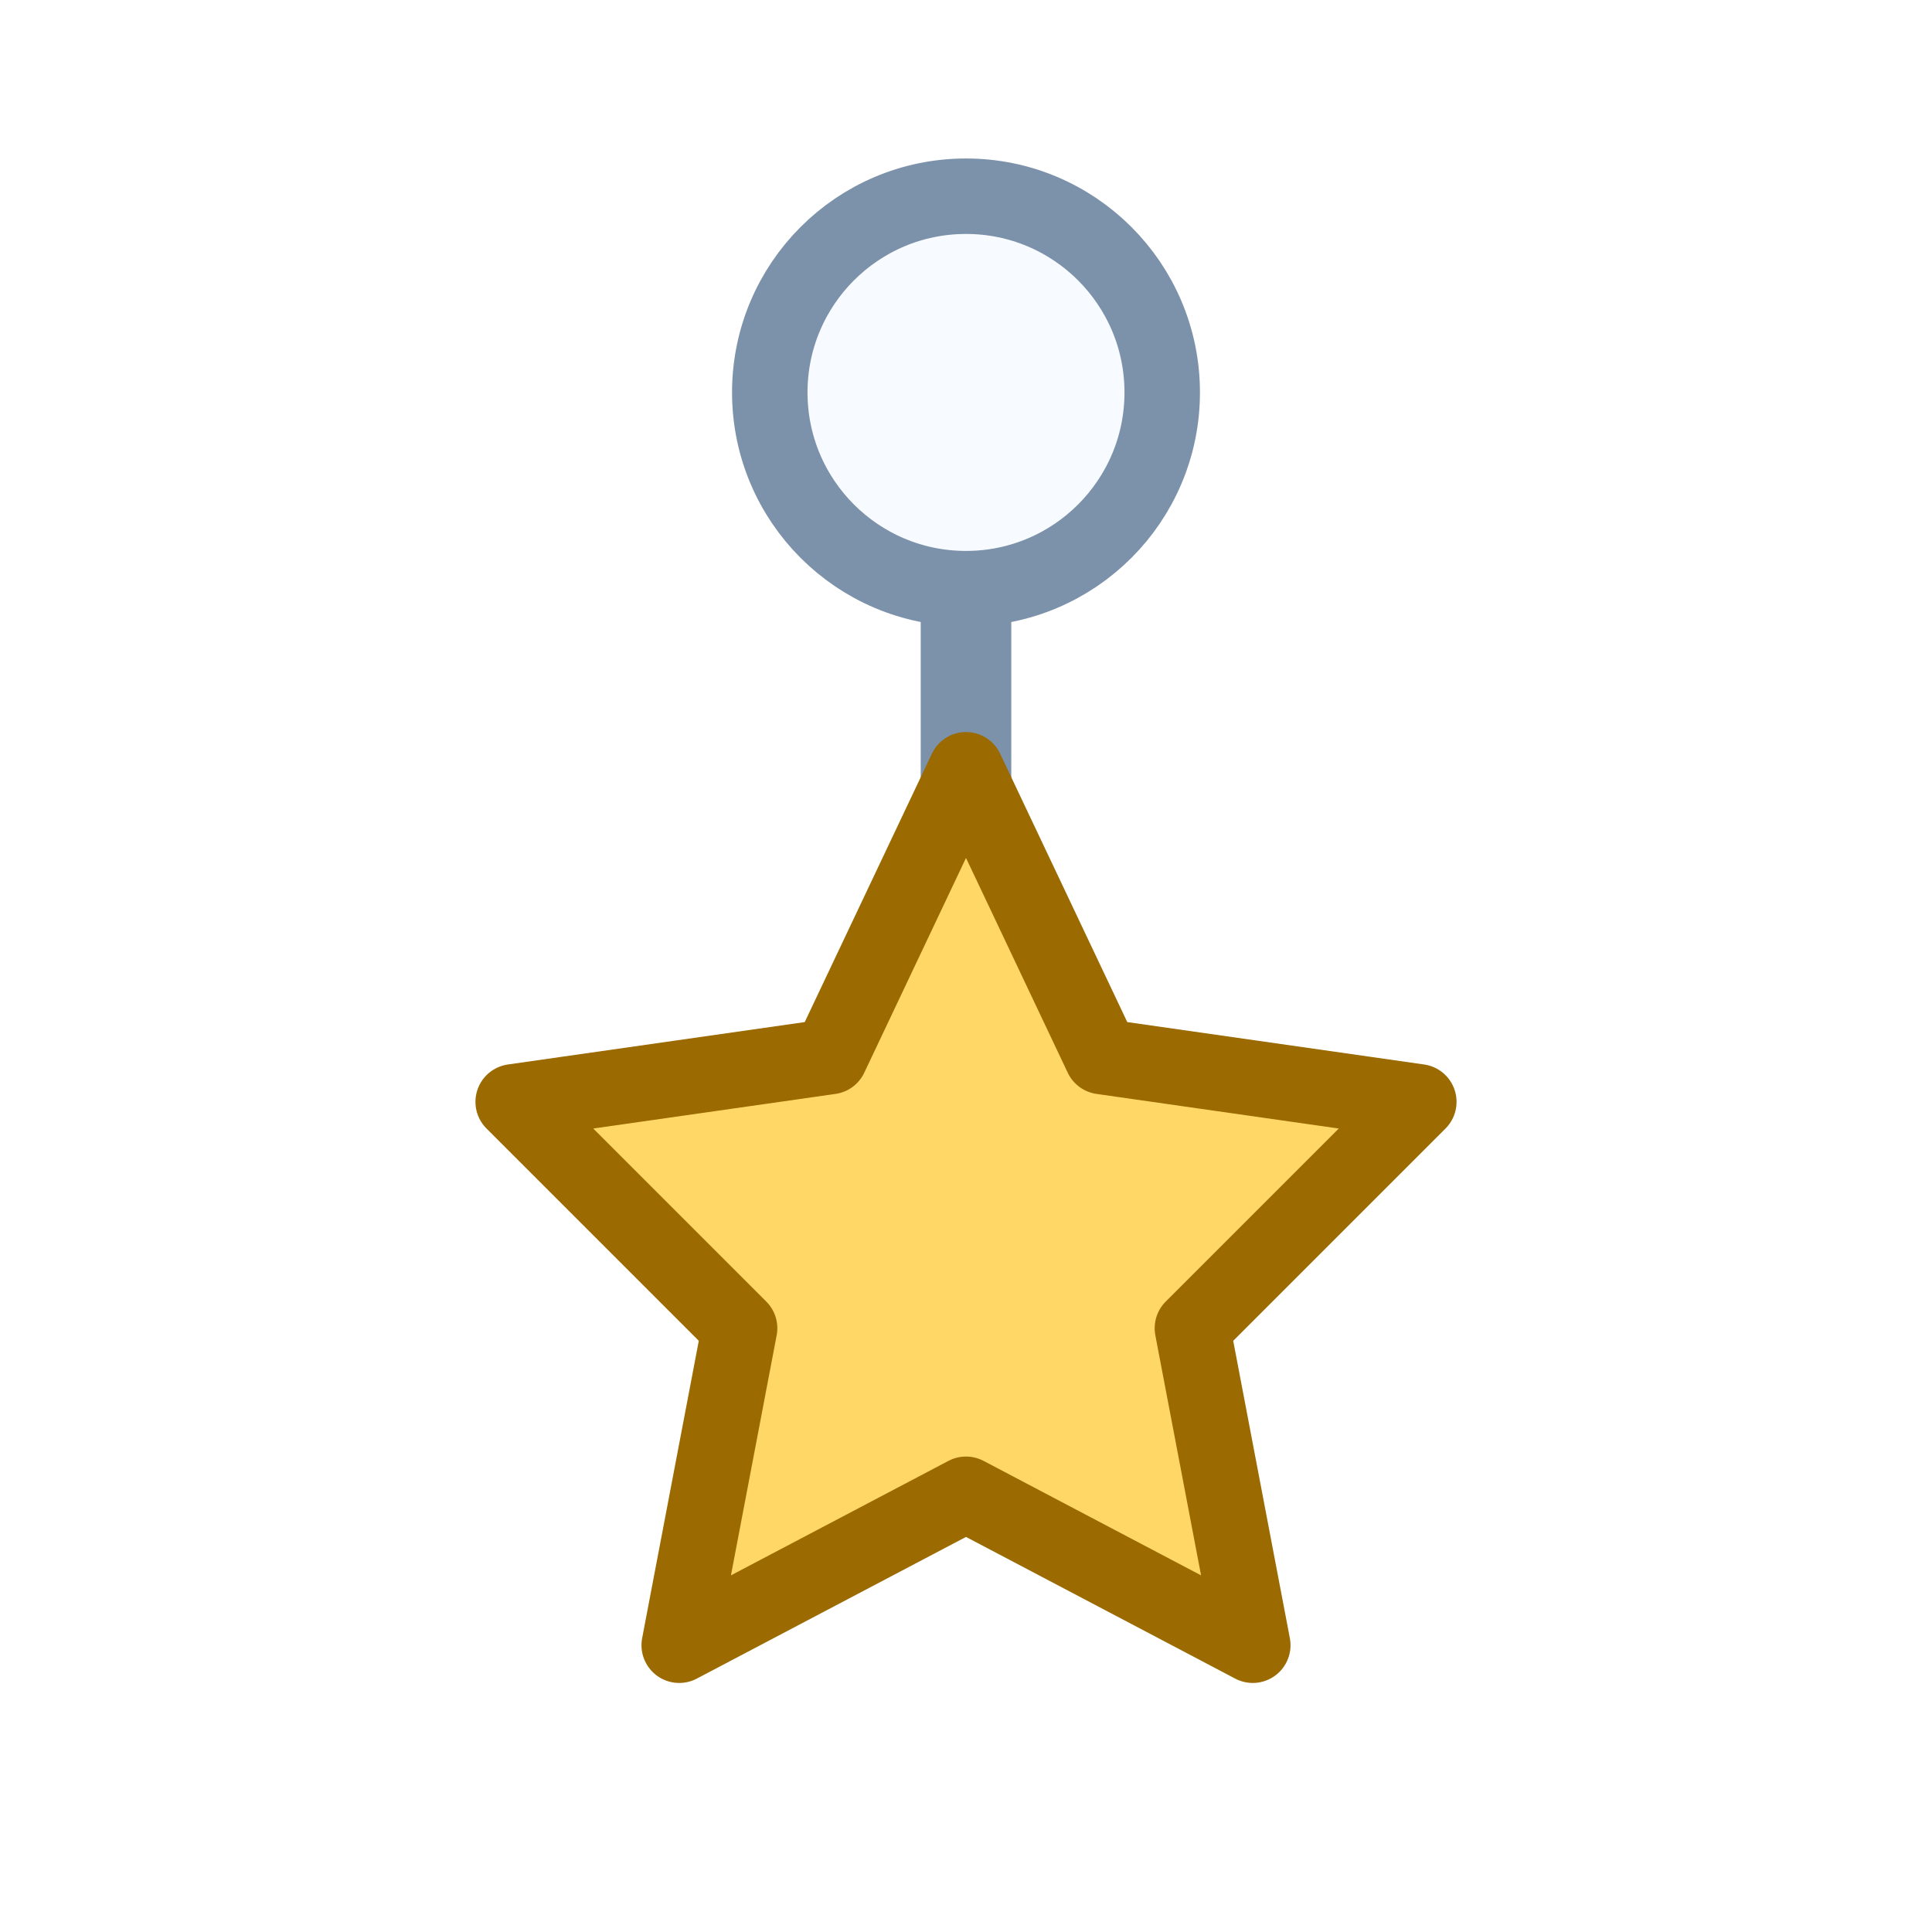
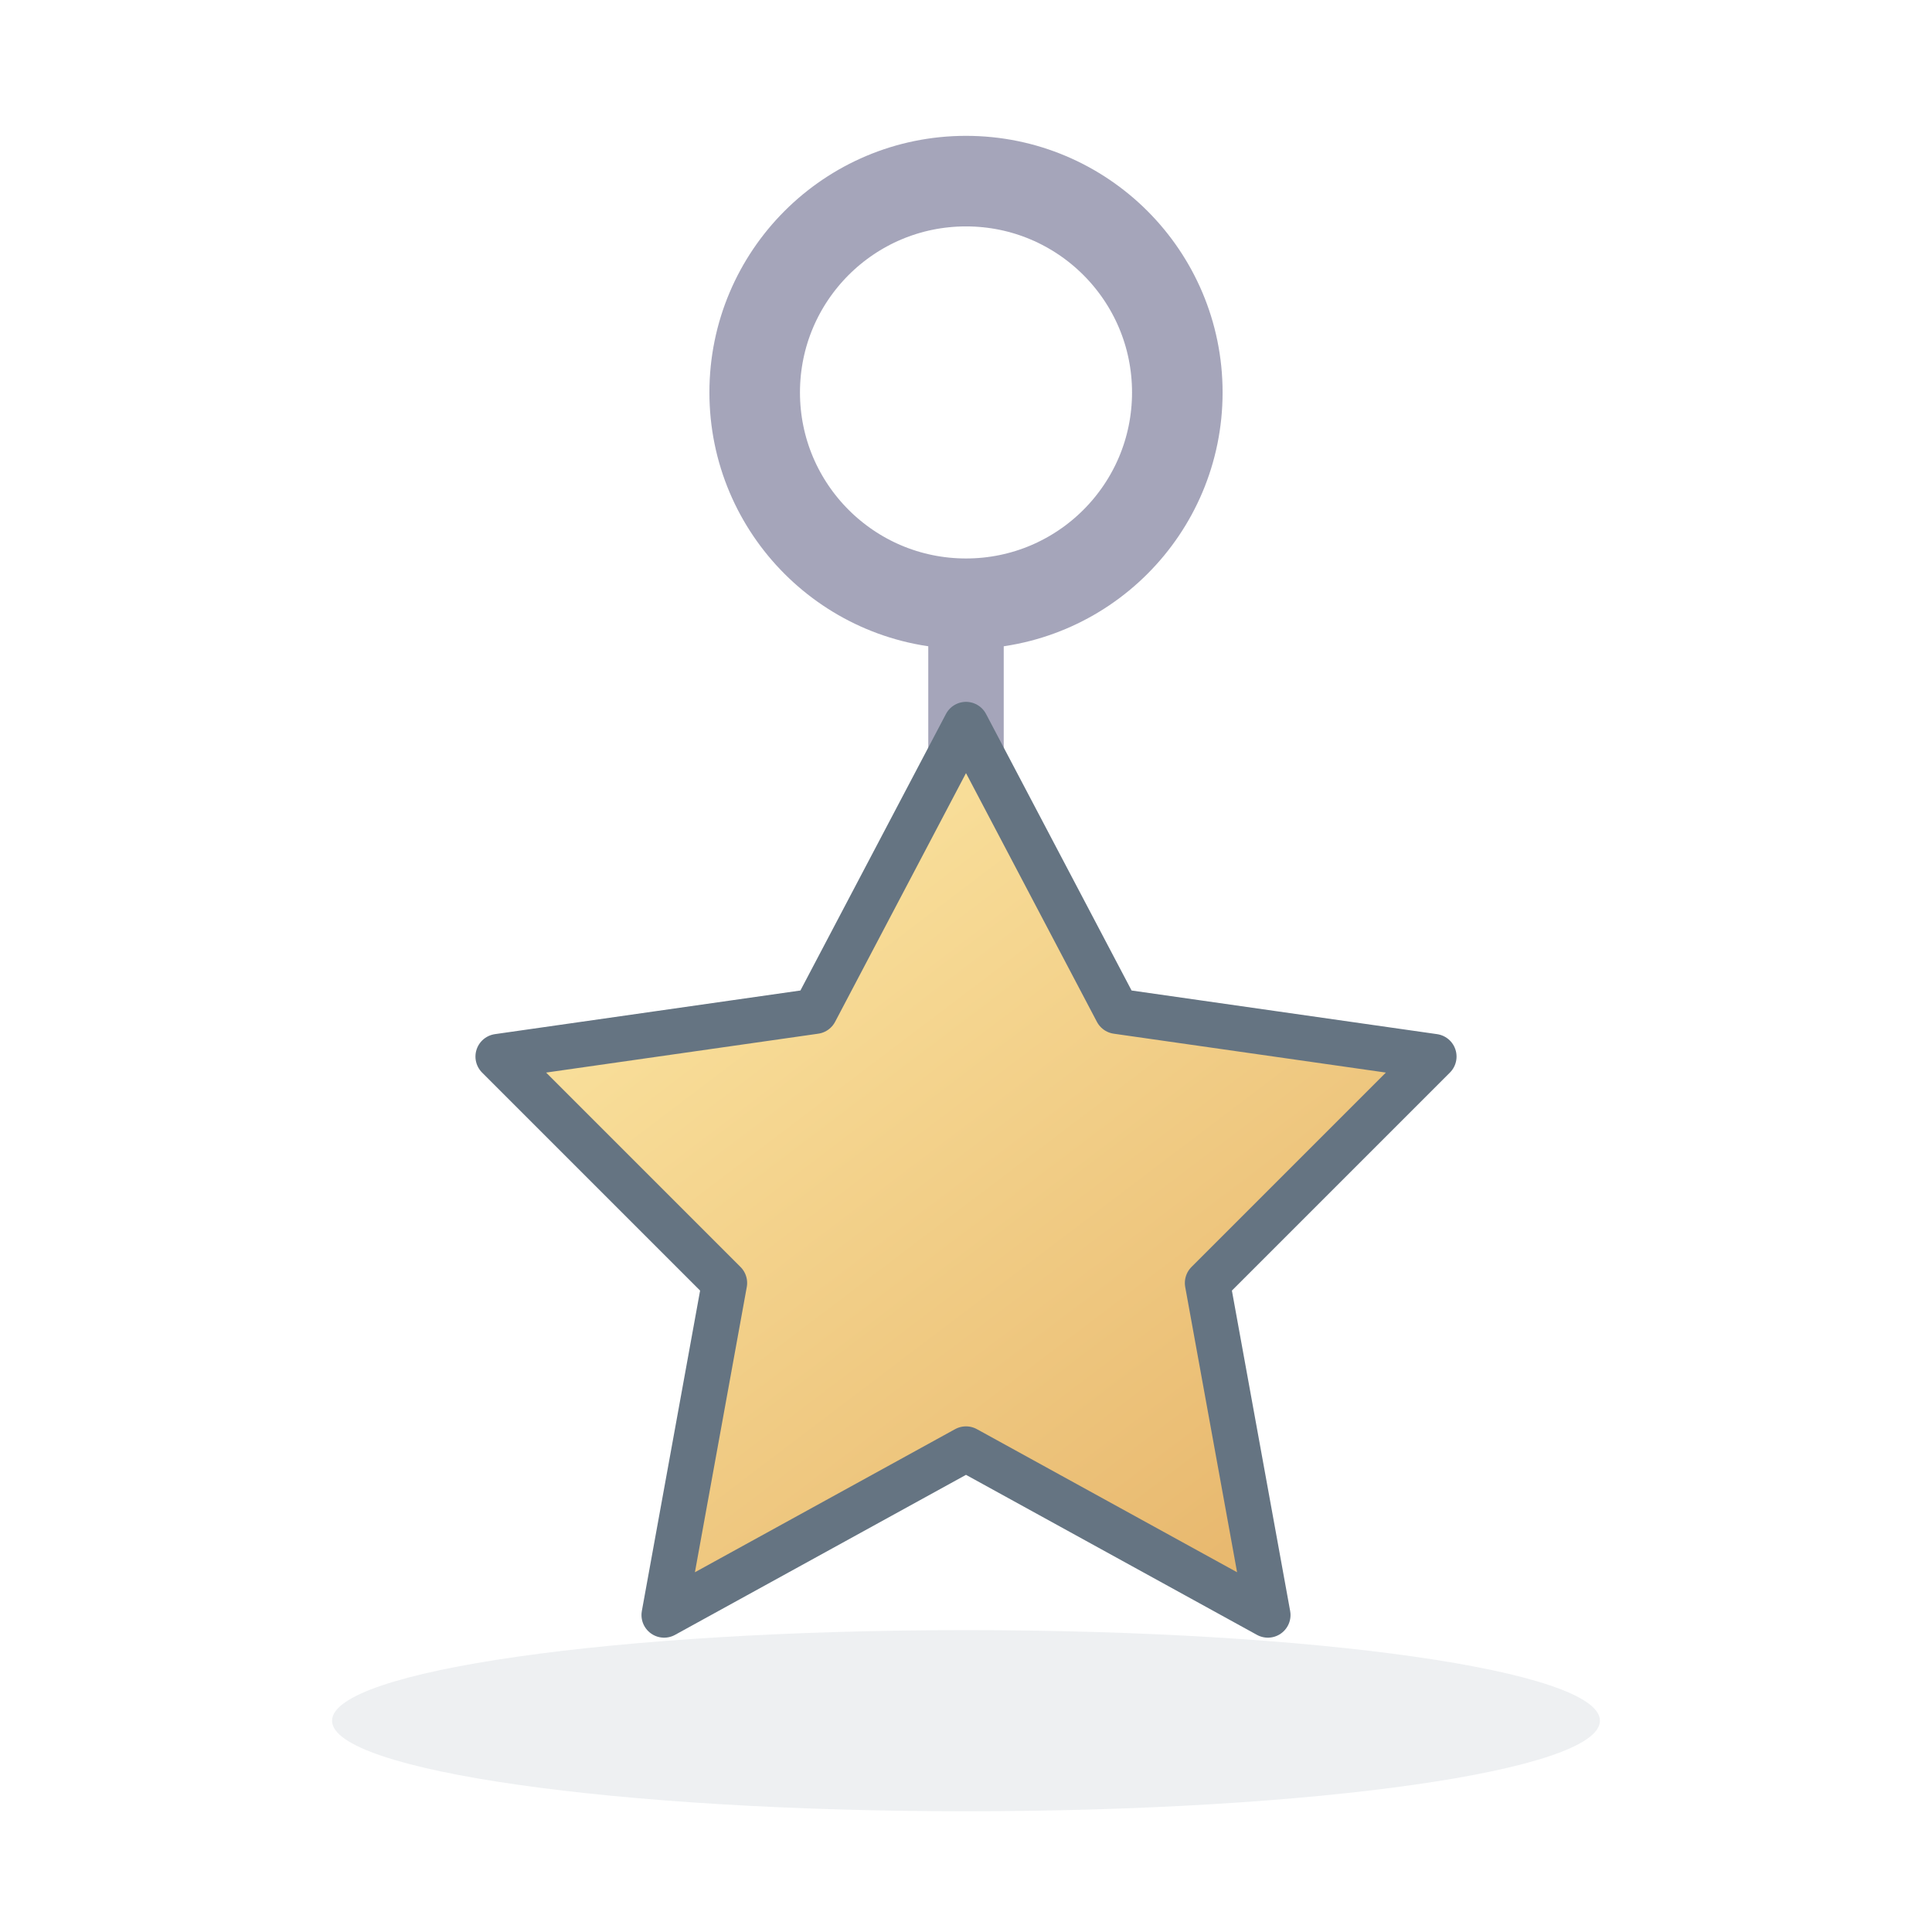
<svg xmlns="http://www.w3.org/2000/svg" viewBox="0 0 128 128">
-   <circle cx="64" cy="26" r="13" fill="#f7fbff" stroke="#7c91aa" stroke-width="5" />
-   <path d="M64 40v14" stroke="#7c91aa" stroke-width="6" stroke-linecap="round" />
-   <path d="m64 51 9 19 21 3-15 15 4 21-19-10-19 10 4-21-15-15 21-3 9-19Z" fill="#ffd767" stroke="#9b6a00" stroke-width="5" stroke-linejoin="round" />
+   <defs>
+     <linearGradient id="mint" x2=".8" y2="1">
+       <stop stop-color="#c9efdf" />
+       <stop offset="1" stop-color="#70b89c" />
+     </linearGradient>
+     <linearGradient id="gold" x2=".8" y2="1">
+       <stop stop-color="#ffedaa" />
+       <stop offset="1" stop-color="#e7b66c" />
+     </linearGradient>
+     <linearGradient id="paper" x2=".8" y2="1">
+       <stop stop-color="#fffefa" />
+       <stop offset="1" stop-color="#eae7f6" />
+     </linearGradient>
+   </defs>
+   <ellipse cx="64" cy="114" rx="42" ry="6" fill="#4e647c" opacity=".10" />
+   <g stroke="#657482" stroke-width="3" stroke-linecap="round" stroke-linejoin="round">
+     <circle cx="64" cy="26" r="14" fill="none" stroke="#a5a5ba" stroke-width="6" />
+     <path d="M64 40v14" stroke="#a5a5ba" stroke-width="5" />
+     <path d="m64 48 10 19 21 3-15 15 4 22-20-11-20 11 4-22-15-15 21-3z" fill="url(#gold)" />
+   </g>
</svg>
